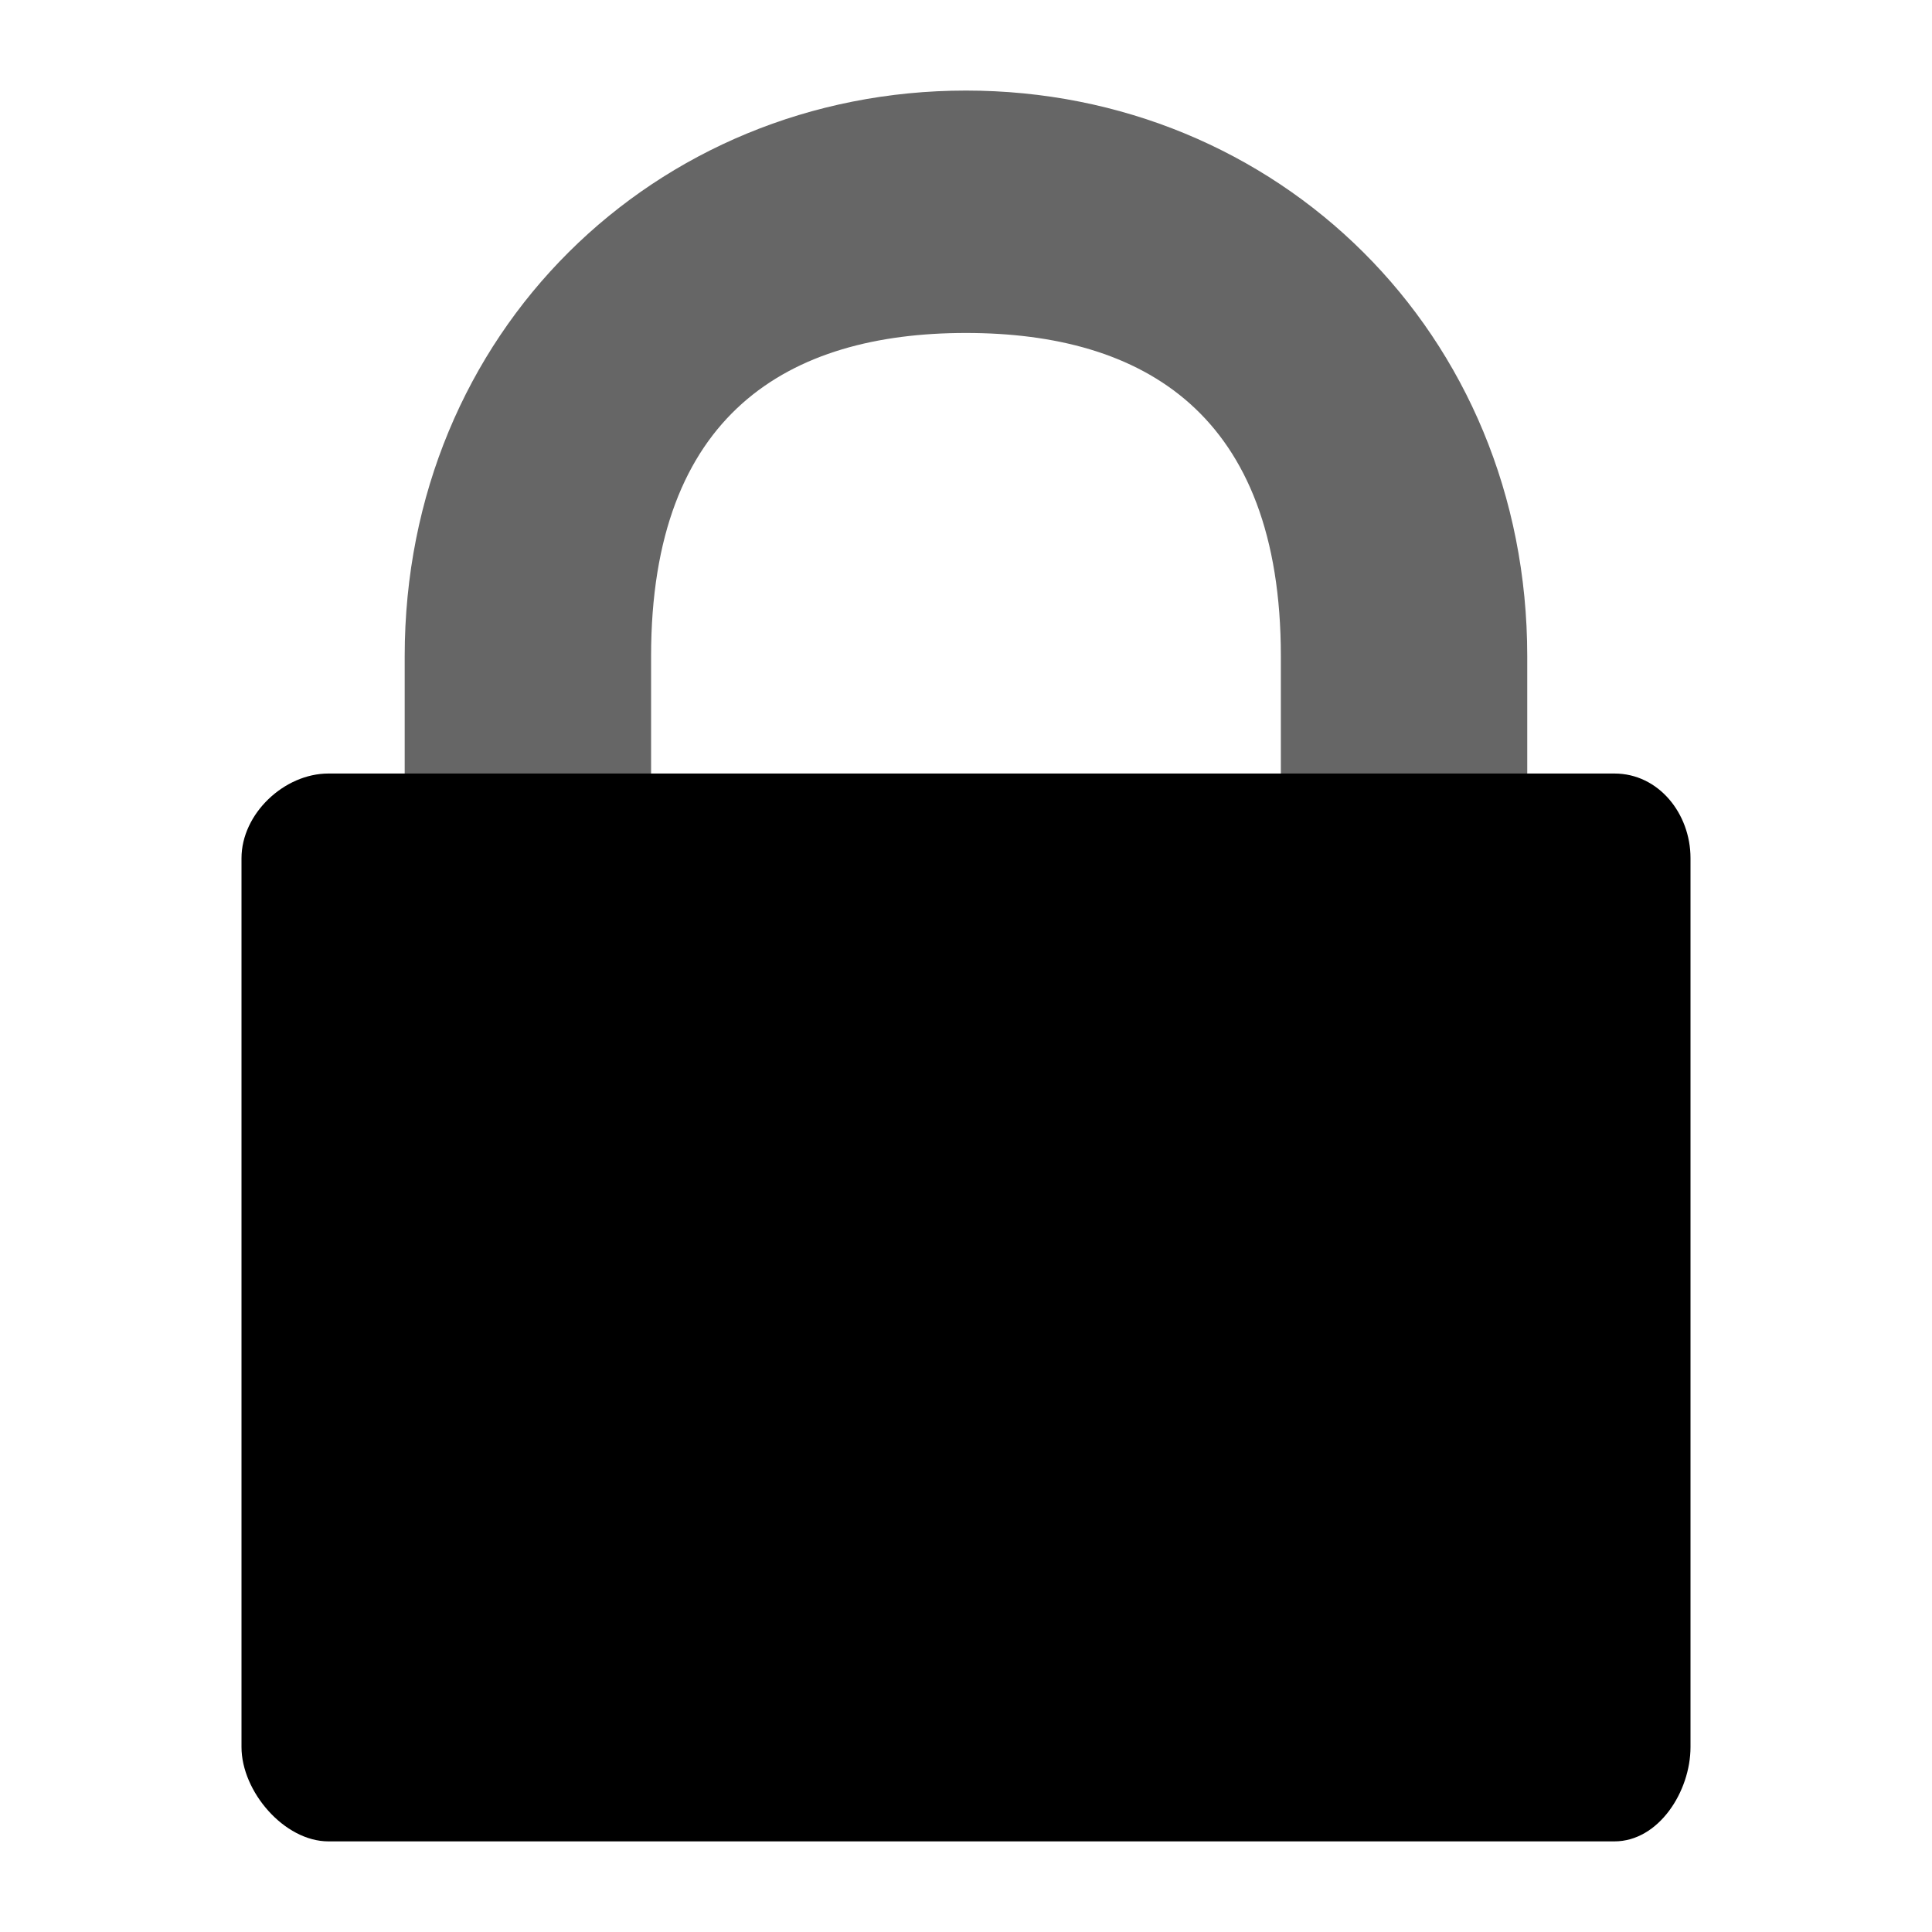
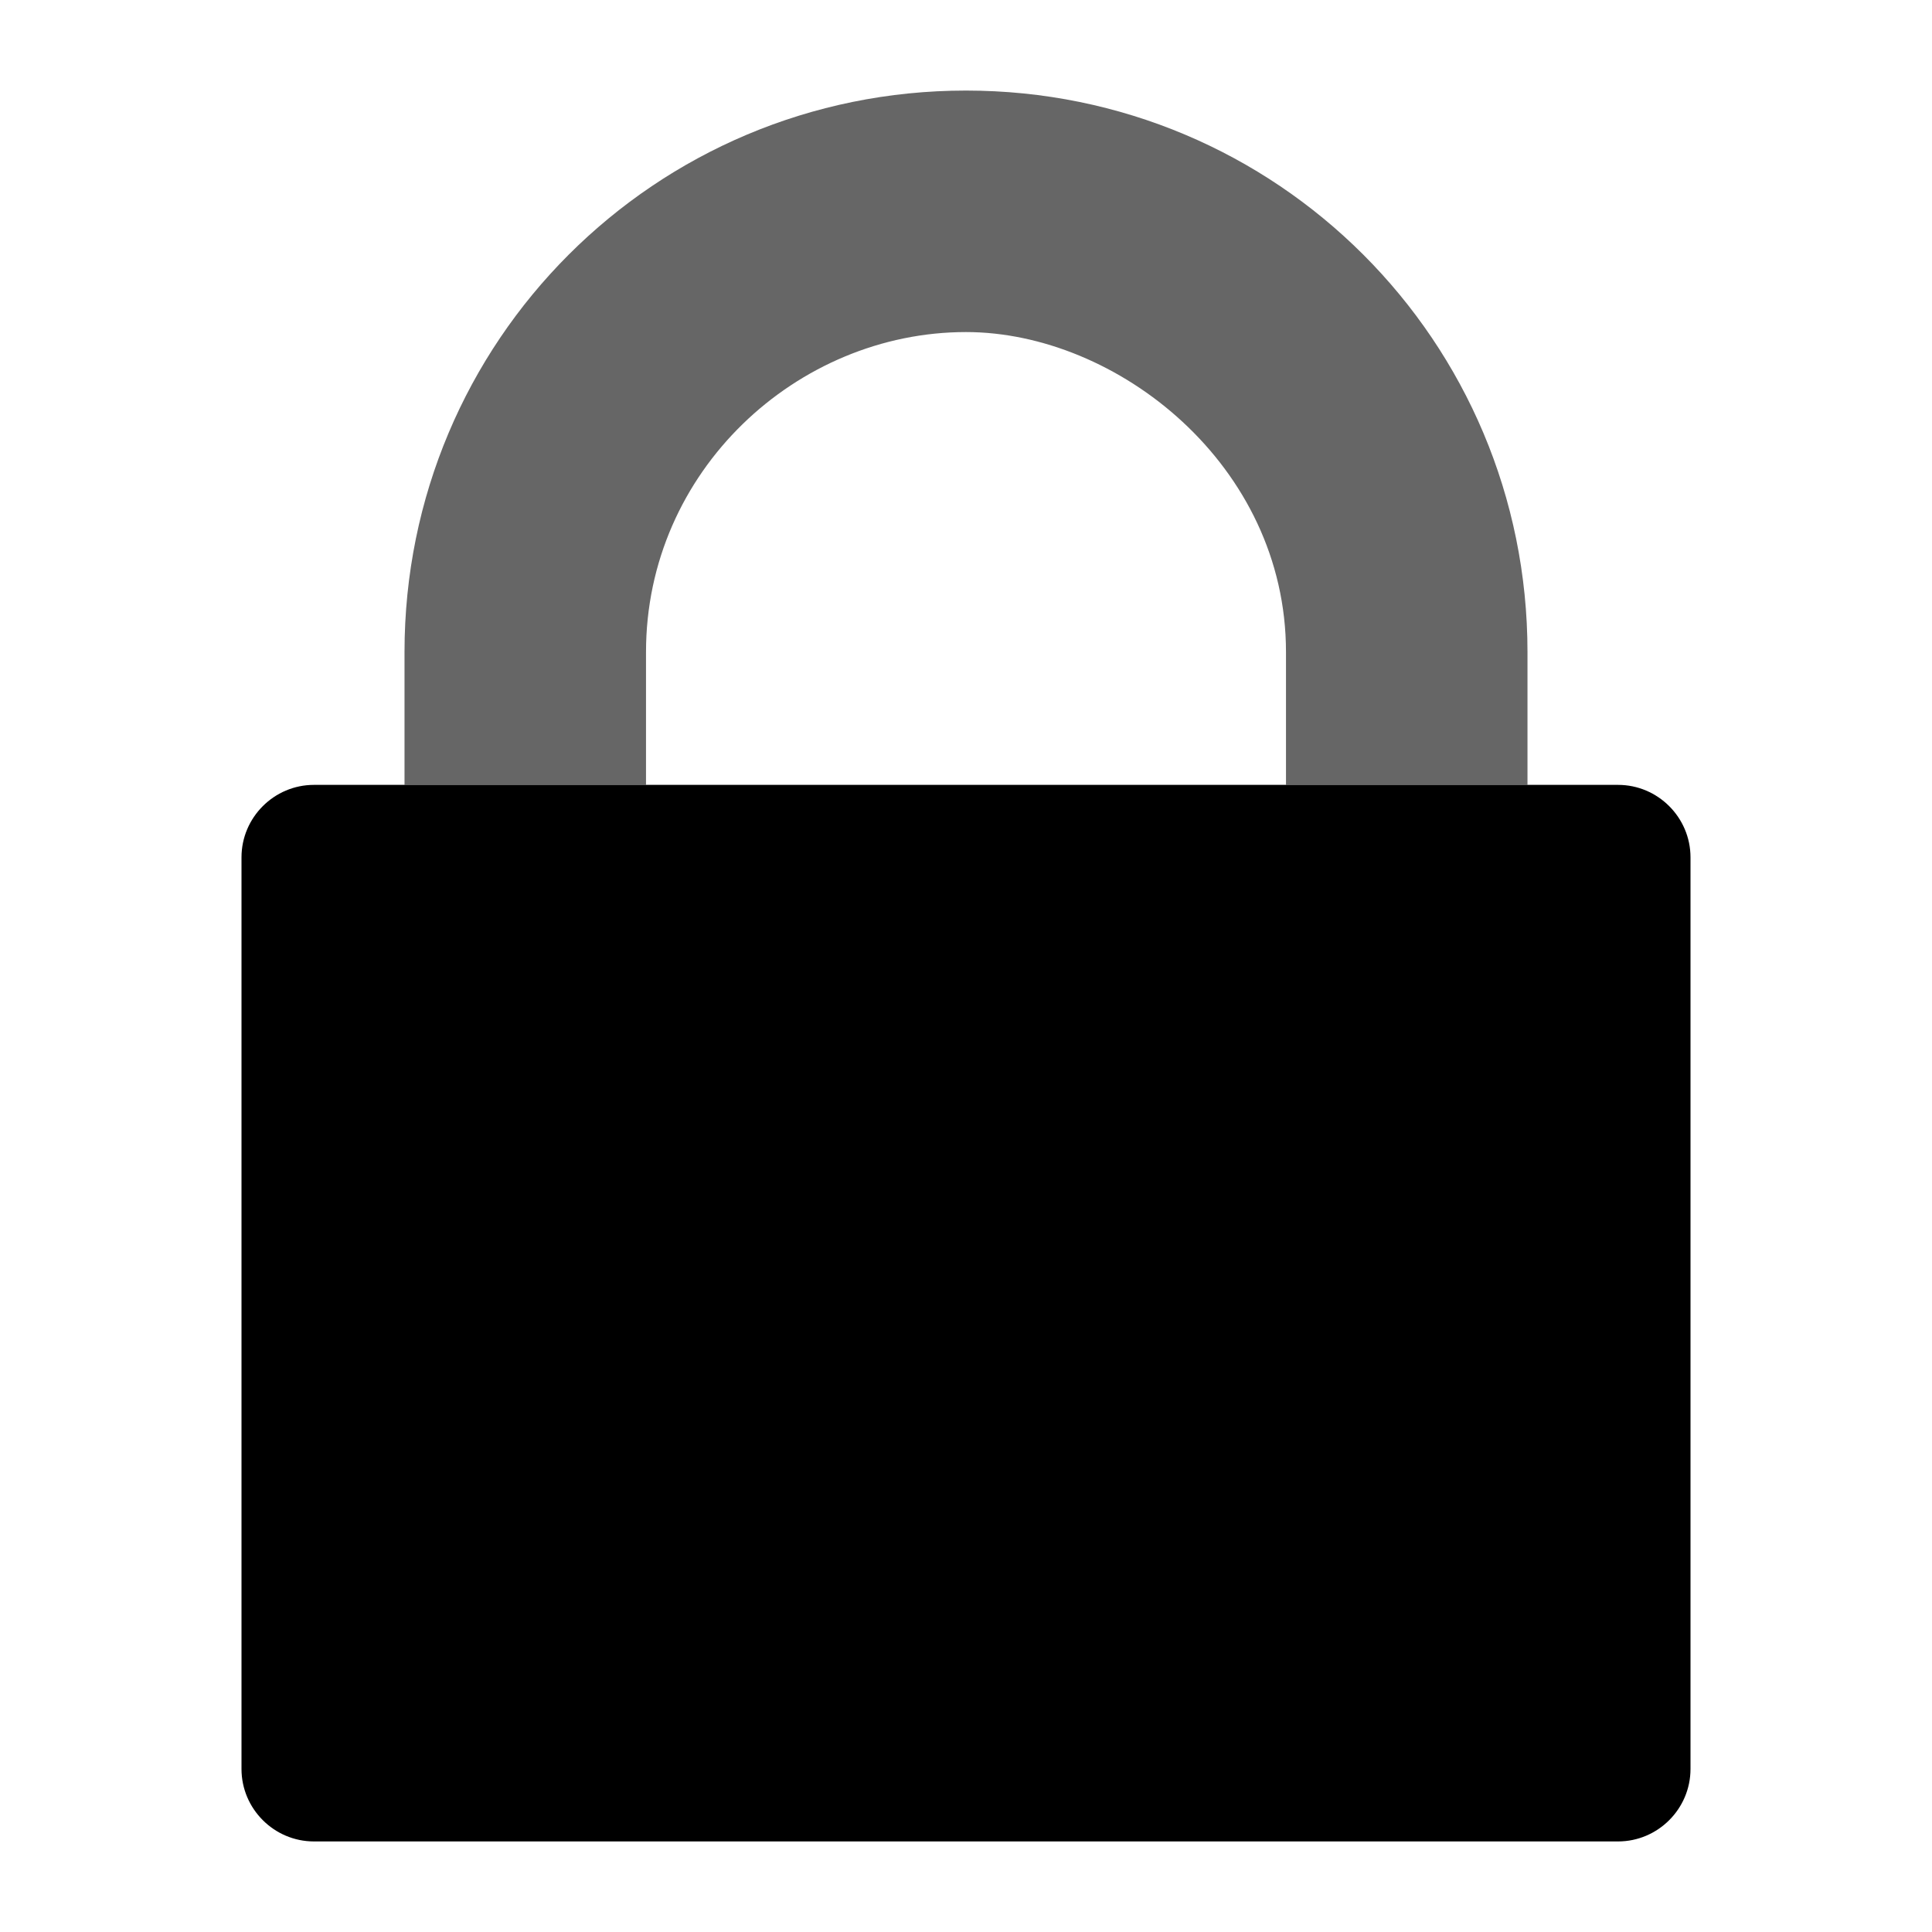
<svg xmlns="http://www.w3.org/2000/svg" version="1.1" viewBox="0 0 32 32">
+   <rect style="fill:none;opacity:0" width="32" height="32" />
  <g style="fill:#000000">
-     <rect style="opacity:0" width="32" height="32" />
-     <path d="m 28,28.937 c 0,0.735 -0.527,1.562 -1.26,1.562 H 5.44 c -0.733,0 -1.44,-0.827 -1.44,-1.562 L 4,14.215 C 4,13.479 4.706,12.812 5.44,12.812 h 21.3 c 0.733,0 1.26,0.666 1.26,1.4 z" />
-     <path style="opacity:0.6" d="m 16,1.5 c -5.152,0 -9.297,4.015 -9.297,9.369 v 1.944 h 4.081 v -1.944 c 0,-4.015 2.276,-5.354 5.215,-5.354 2.94,0 5.216,1.338 5.216,5.354 v 1.944 h 4.081 v -1.944 c 0,-5.354 -4.145,-9.369 -9.297,-9.369 z" />
+     <path style="opacity:0.6" d="m 16,1.5 c -5.15,0 -9.3,4.15 -9.3,9.3 V 13 h 4 v -2.2 c 0,-3 2.5,-5.3 5.3,-5.3 2.5,0 5.3,2.2 5.3,5.3 V 13 h 4 V 10.8 C 25.3,5.65 21.15,1.5 16,1.5 Z" />
+     <path d="m 28,29.3 c 0,0.66 -0.54,1.2 -1.2,1.2 H 5.2 C 4.54,30.5 4,29.96 4,29.3 V 14.2 C 4,13.54 4.54,13 5.2,13 h 21.6 c 0.66,0 1.2,0.54 1.2,1.2 z" />
  </g>
</svg>
